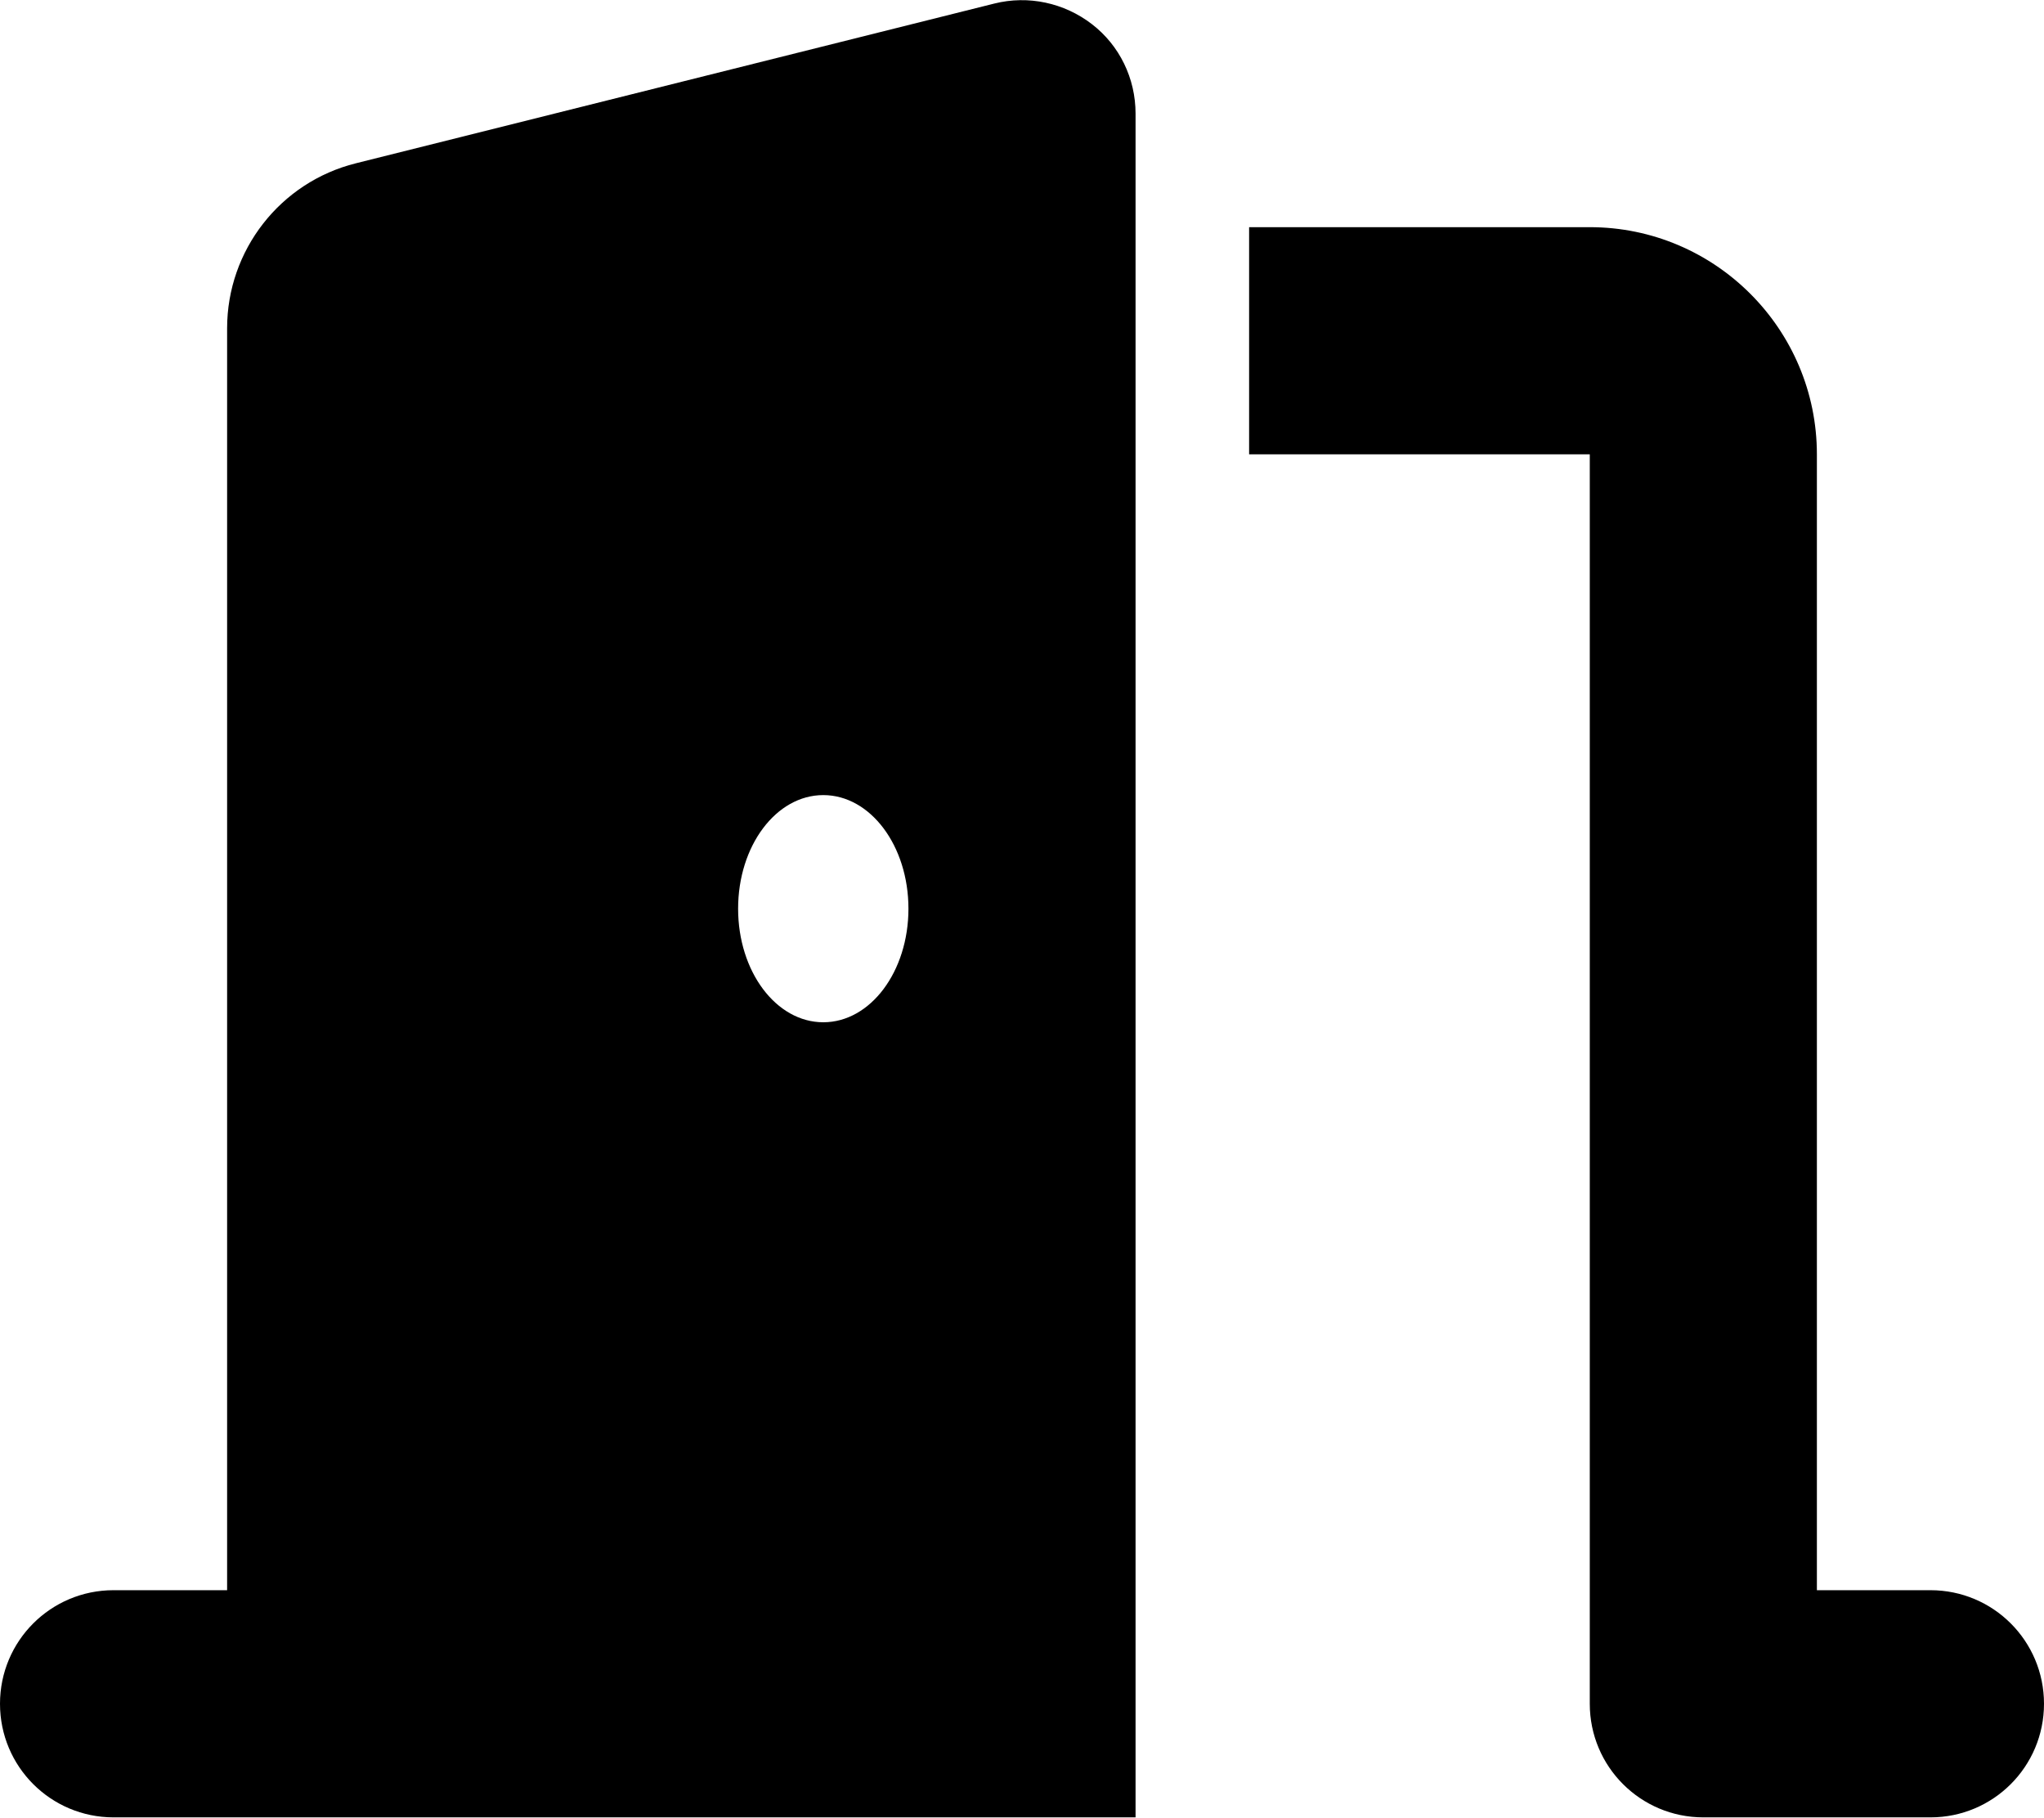
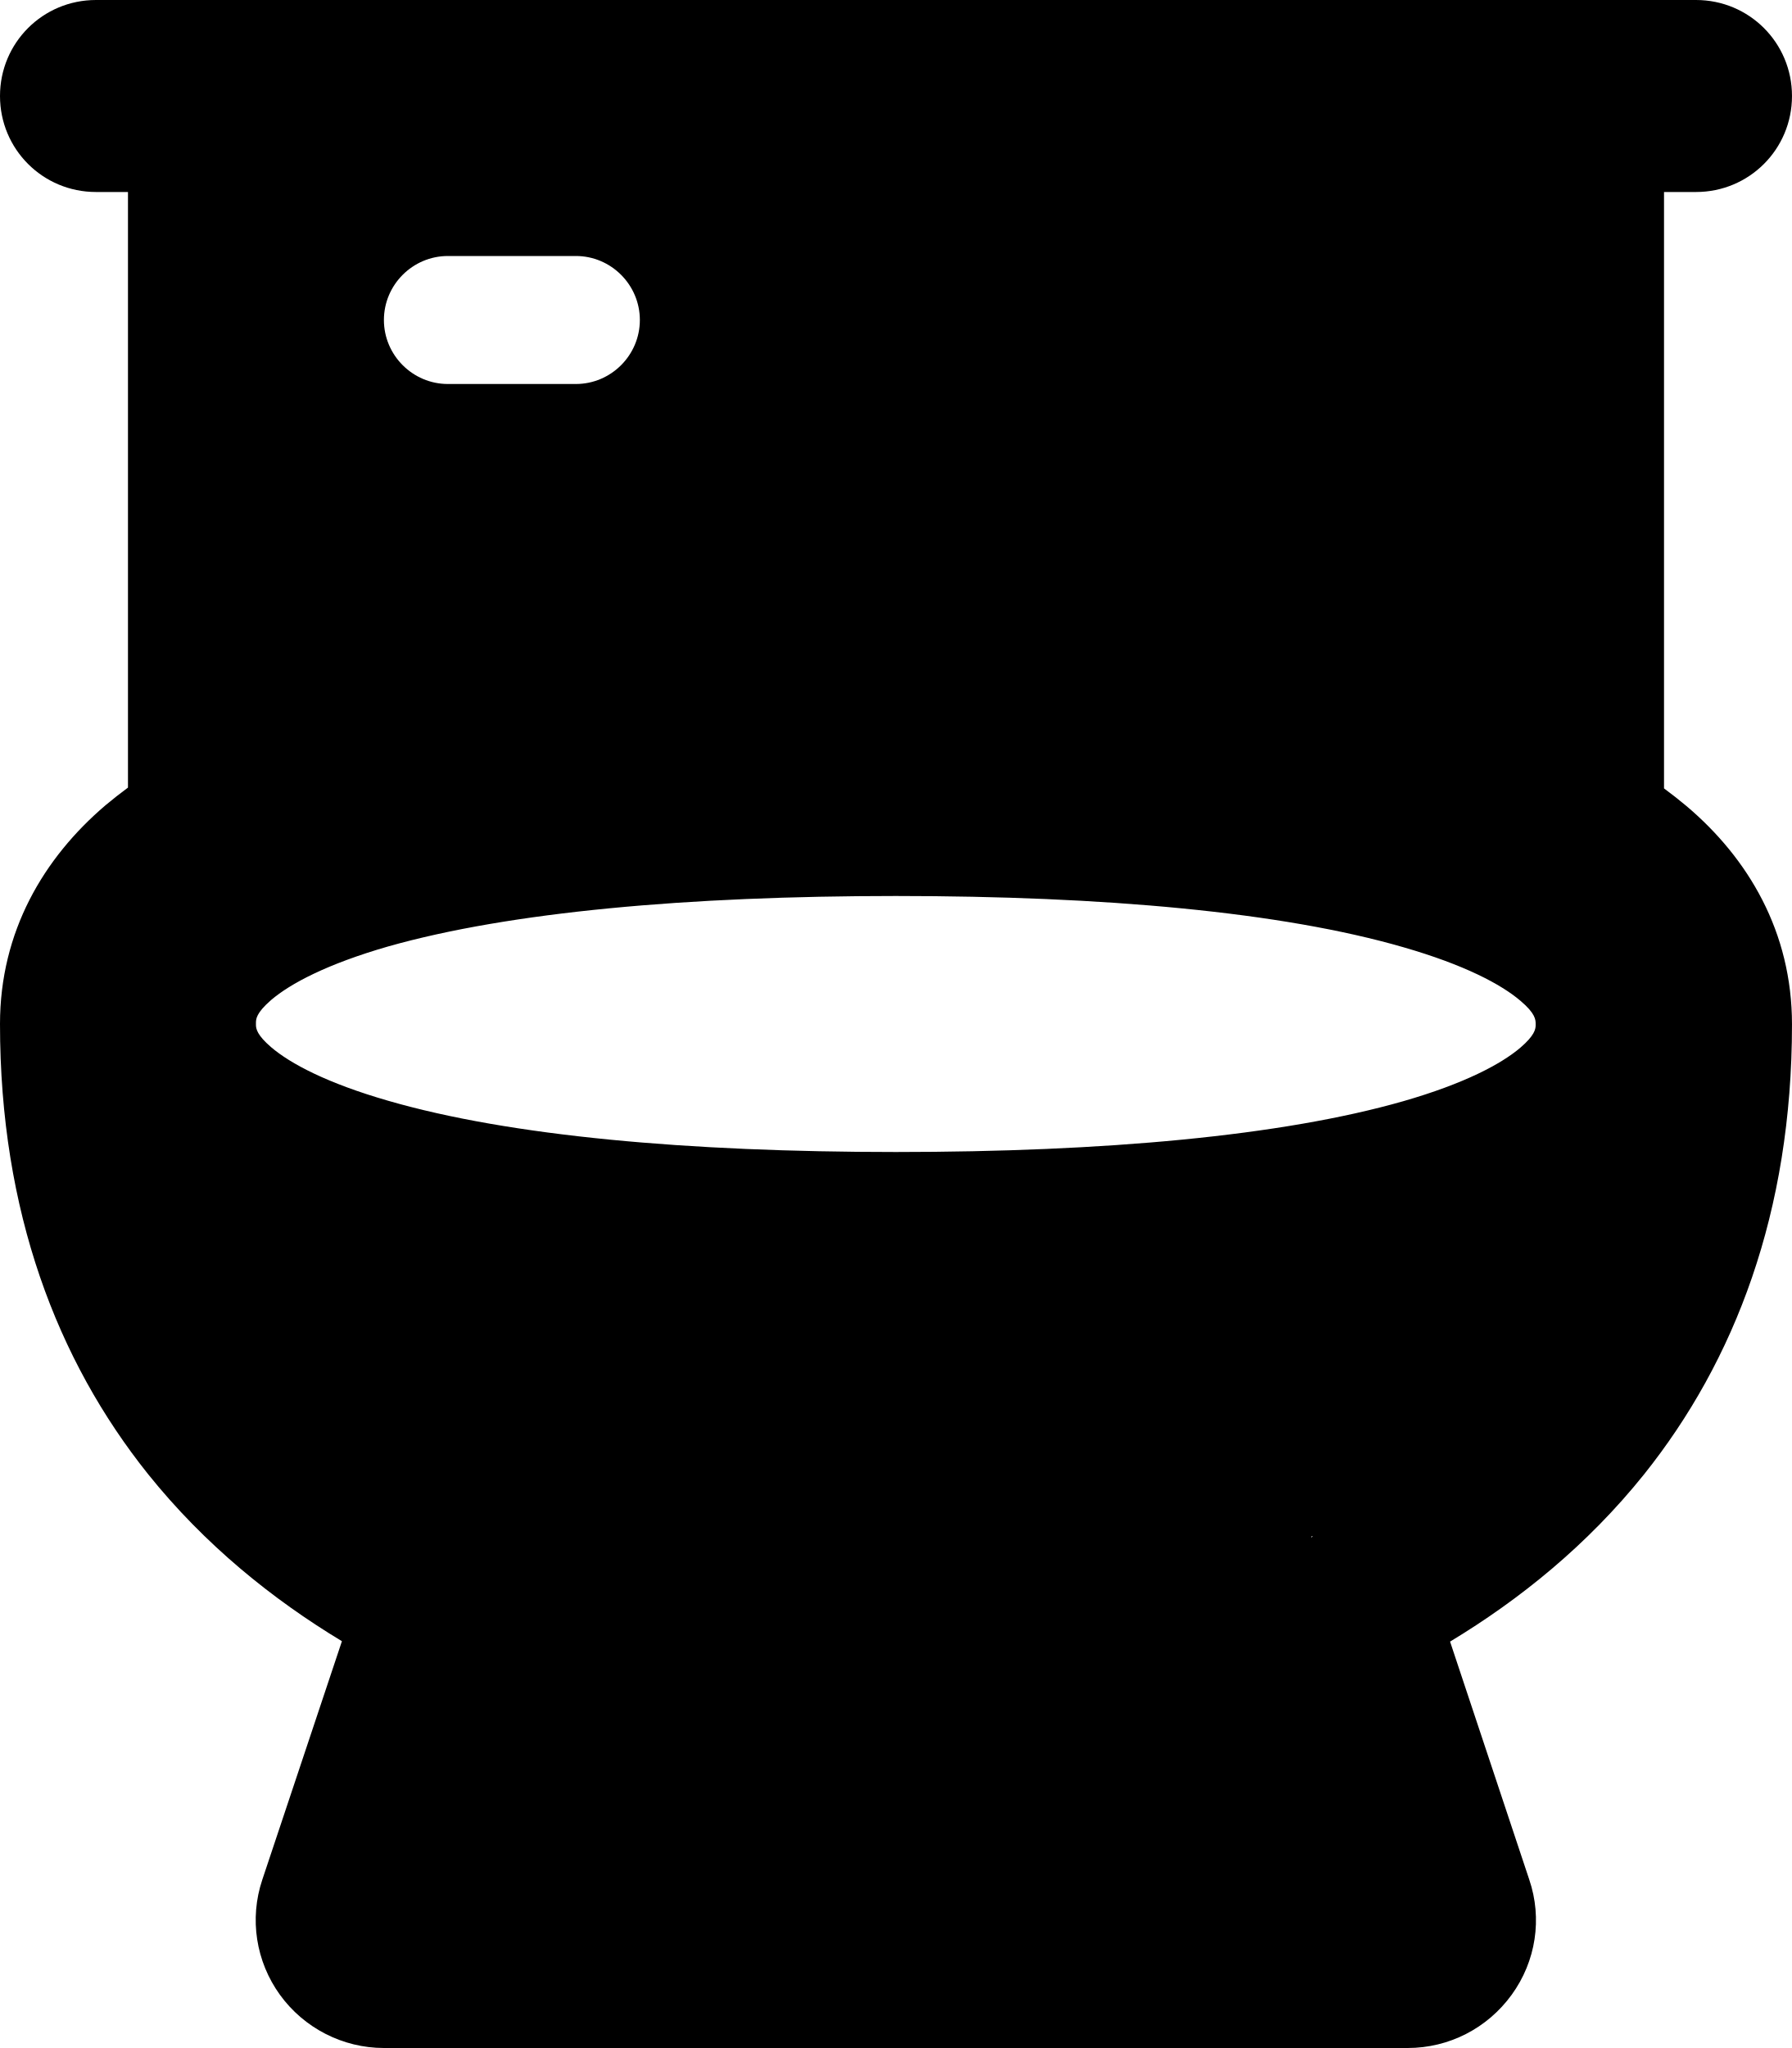
- <svg xmlns="http://www.w3.org/2000/svg" viewBox="0 0 576 512">
-   <path d="M320 32c0-9.9-4.5-19.2-12.3-25.2S289.8-1.4 280.2 1l-179.9 45C79 51.3 64 70.5 64 92.5V448H32c-17.7 0-32 14.3-32 32s14.3 32 32 32H96 288h32V480 32zM256 256c0 17.7-10.7 32-24 32s-24-14.3-24-32s10.7-32 24-32s24 14.3 24 32zm96-128h96V480c0 17.7 14.3 32 32 32h64c17.7 0 32-14.3 32-32s-14.3-32-32-32H512V128c0-35.3-28.7-64-64-64H352v64z" />
+ <svg xmlns="http://www.w3.org/2000/svg" viewBox="0 0 448 512">
+   <path d="M24 0C10.7 0 0 10.7 0 24S10.7 48 24 48h8V196.9c-1.9 1.4-3.8 2.9-5.6 4.4C10.9 214.5 0 232.9 0 256c0 46.9 14.3 84.1 37 112.5c14.2 17.7 31.1 31.3 48.5 41.8L65.6 469.9c-3.3 9.8-1.6 20.5 4.4 28.8s15.7 13.3 26 13.3H352c10.3 0 19.9-4.9 26-13.3s7.7-19.1 4.4-28.8l-19.8-59.5c17.4-10.5 34.3-24.1 48.5-41.8c22.7-28.4 37-65.5 37-112.5c0-23.1-10.9-41.5-26.4-54.6c-1.8-1.5-3.7-3-5.6-4.4V48h8c13.3 0 24-10.7 24-24s-10.7-24-24-24H24zM384 256.3c0 1-.3 2.6-3.8 5.6c-4.8 4.1-14 9-29.3 13.4C320.5 284 276.1 288 224 288s-96.5-4-126.9-12.8c-15.3-4.4-24.5-9.3-29.3-13.4c-3.5-3-3.8-4.6-3.8-5.6l0-.3 0-.1c0-1 0-2.5 3.8-5.8c4.8-4.1 14-9 29.3-13.4C127.5 228 171.9 224 224 224s96.5 4 126.9 12.8c15.3 4.4 24.5 9.3 29.3 13.4c3.8 3.2 3.8 4.8 3.8 5.8l0 .1 0 .3zM328.2 384l-.2 .5 0-.5h.2zM112 64h32c8.8 0 16 7.2 16 16s-7.2 16-16 16H112c-8.8 0-16-7.2-16-16s7.2-16 16-16z" />
</svg>
